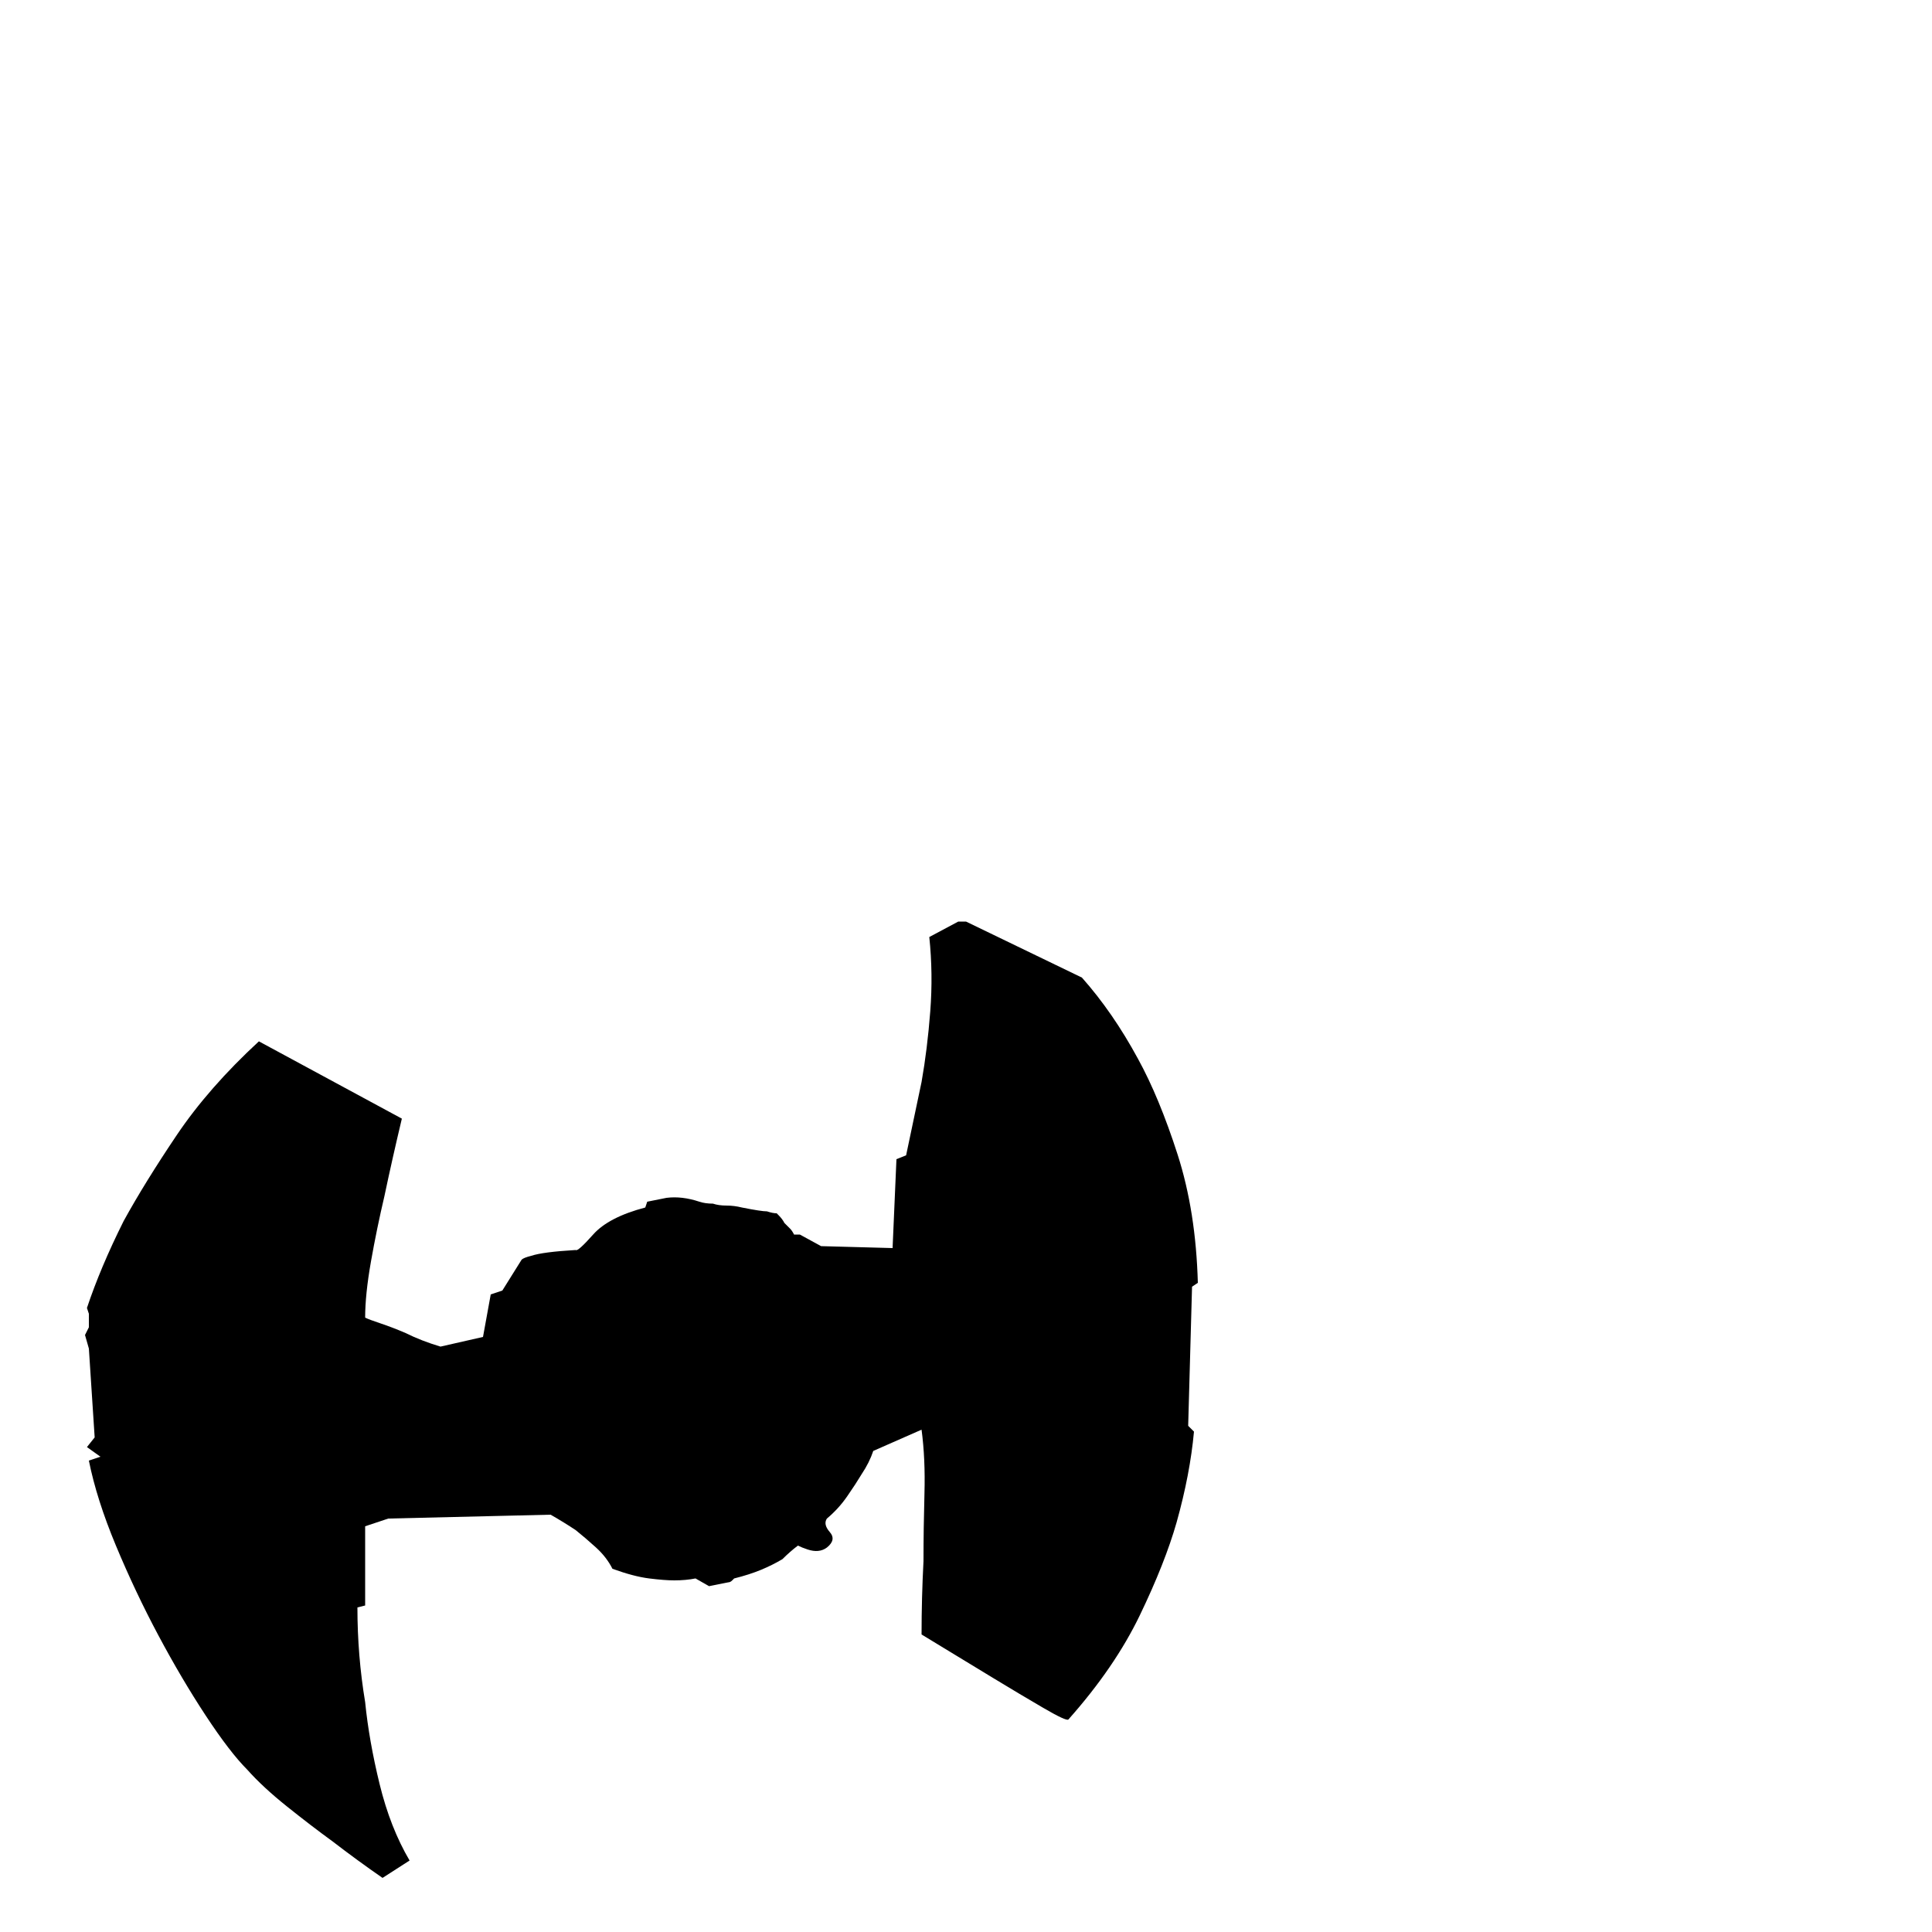
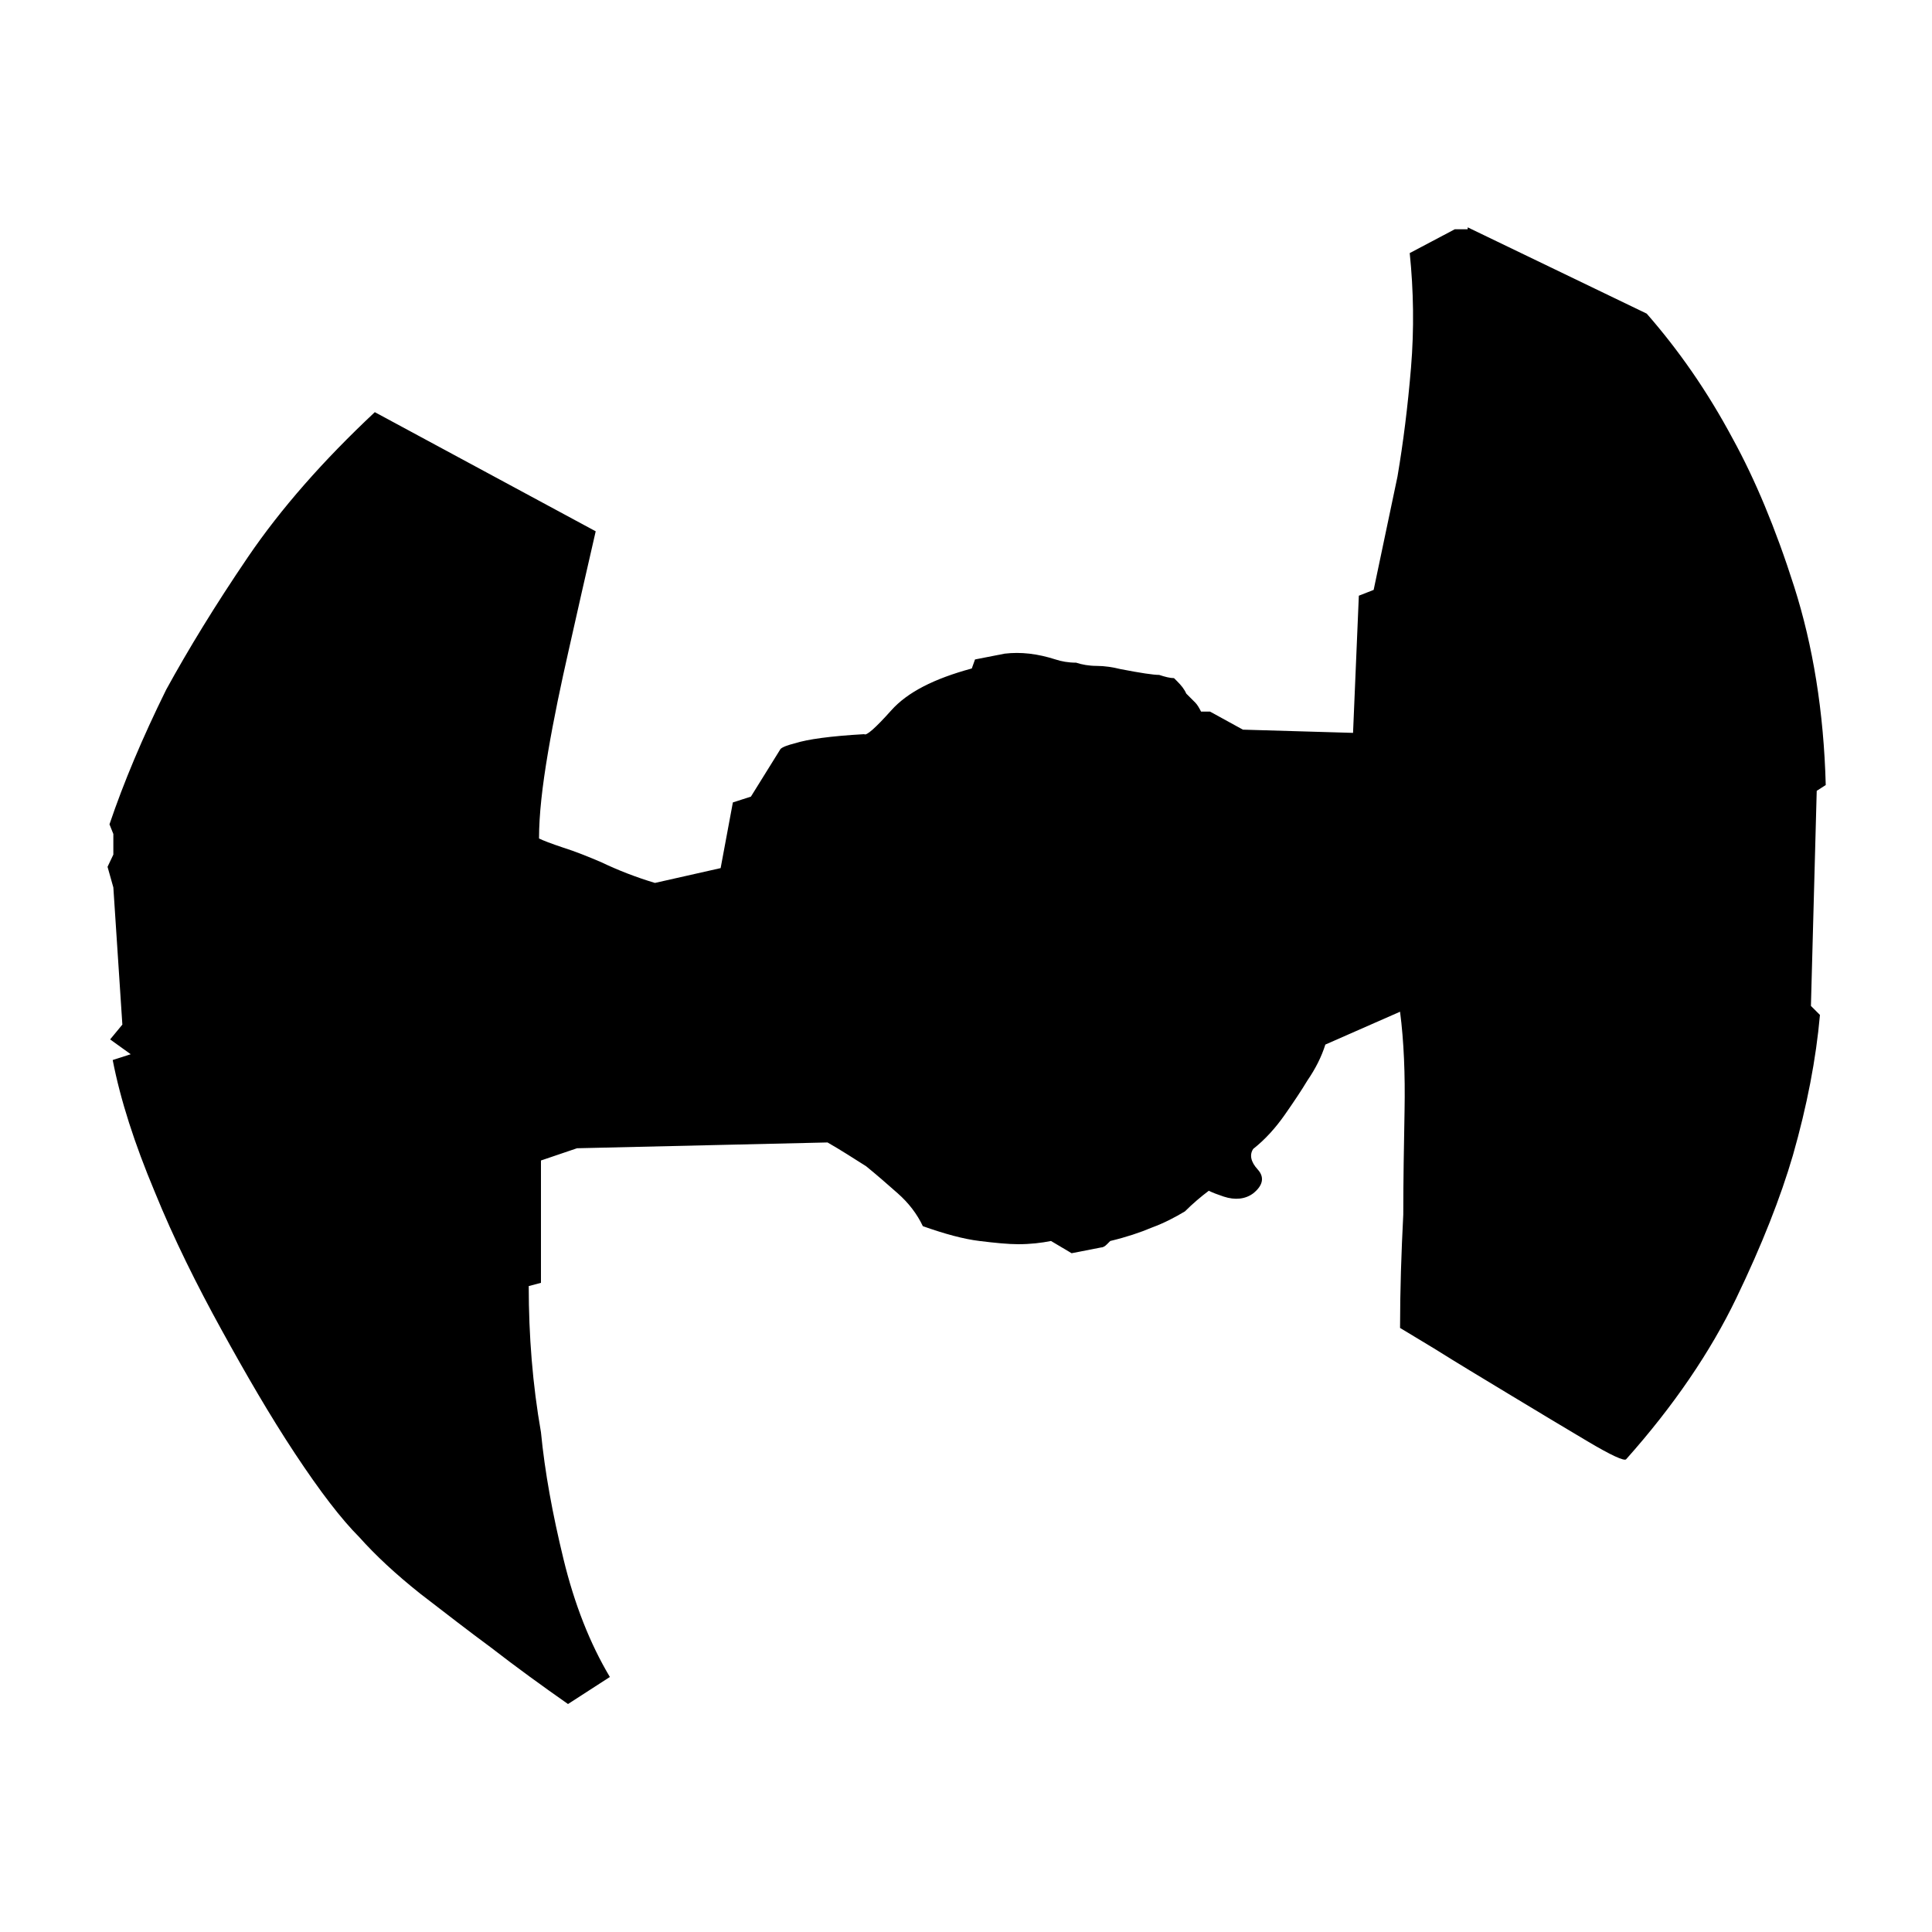
- <svg xmlns="http://www.w3.org/2000/svg" viewBox="0 -250 1000 1000">
-   <path fill="currentColor" d="M500 227l60 29q16 18 29 42 11 20 20.5 49.5T620 414l-3 2-2 72 3 3q-2 22-9 47-6 21-19 48t-37 54q-1 1-13-6t-26-15.5-25.5-15.5l-11.5-7q0-19 1-38 0-17 .5-35t-1.5-33l-25 11q-2 6-6 12-3 5-7.5 11.5T428 536q-2 3 1.5 7t-1.5 8q-4 3-10 1-3-1-5-2-4 3-8 7-5 3-11 5.5t-14 4.5l-1 1q-1 1-2 1l-10 2-7-4q-5 1-11 1-5 0-13-1t-19-5q-3-6-8.5-11t-10.5-9q-6-4-13-8l-84 2-12 4v41l-4 1q0 25 4 49 2 20 7.5 42.5T212 713l-14 9q-13-9-26-19-11-8-23.5-18T128 666q-9-9-21.5-28T82 596.5 60 550t-14-44l6-2-7-5 4-5-3-46-2-7 2-4v-7l-1-3q7-21 19-45 11-20 27.5-44.5T134 289l74 40q-5 21-9 40-4 17-7 34t-3 29q2 1 8 3t13 5q8 4 18 7l22-5 4-22 6-2 10-16q1-1 5-2 6-2 23-3 1 1 9-8t27-14l1-3 10-2q8-1 17 2 3 1 7 1 3 1 7 1t8 1q10 2 13 2 3 1 5 1l1 1q2 2 3 4l3 3q1 1 2 3h3l11 6 37 1 2-46 5-2 8-38q3-17 4.5-36.5T481 235l15-8h4z" />
+ <svg xmlns="http://www.w3.org/2000/svg" version="1.1" id="Layer_1" x="0px" y="0px" width="300px" height="300px" viewBox="0 0 300 300" style="enable-background:new 0 0 300 300;" xml:space="preserve">
+   <path d="M227.9,35.3l27.8,13.4c4.9,5.6,9.4,12,13.4,19.5c3.4,6.2,6.6,13.8,9.5,22.9c2.9,9.1,4.6,19.4,4.9,30.8l-1.4,0.9l-0.9,33.4  l1.4,1.4c-0.6,6.8-2,14.1-4.2,21.8c-1.9,6.5-4.8,13.9-8.8,22.2s-9.7,16.7-17.1,25c-0.3,0.3-2.3-0.6-6-2.8c-3.7-2.2-7.7-4.6-12-7.2  c-4.3-2.6-8.3-5-11.8-7.2l-5.3-3.2c0-5.9,0.2-11.7,0.5-17.6c0-5.3,0.1-10.7,0.2-16.2s-0.1-10.7-0.7-15.3l-11.6,5.1  c-0.6,1.9-1.5,3.7-2.8,5.6c-0.9,1.5-2.1,3.3-3.5,5.3c-1.4,2-3,3.8-4.9,5.3c-0.6,0.9-0.4,2,0.7,3.2c1.1,1.2,0.8,2.5-0.7,3.7  c-1.2,0.9-2.8,1.1-4.6,0.5c-0.9-0.3-1.7-0.6-2.3-0.9c-1.2,0.9-2.5,2-3.7,3.2c-1.5,0.9-3.2,1.8-5.1,2.5c-1.9,0.8-4,1.5-6.5,2.1  l-0.5,0.5c-0.3,0.3-0.6,0.5-0.9,0.5l-4.6,0.9l-3.2-1.9c-1.5,0.3-3.2,0.5-5.1,0.5c-1.5,0-3.6-0.2-6-0.5c-2.5-0.3-5.4-1.1-8.8-2.3  c-0.9-1.9-2.2-3.6-3.9-5.1s-3.3-2.9-4.9-4.2c-1.9-1.2-3.9-2.5-6-3.7l-38.9,0.9l-5.6,1.9v19l-1.9,0.5c0,7.7,0.6,15.3,1.9,22.7  c0.6,6.2,1.8,12.7,3.5,19.7c1.7,7,4.1,13.1,7.2,18.3l-6.5,4.2c-4-2.8-8-5.7-12-8.8c-3.4-2.5-7-5.3-10.9-8.3c-3.9-3.1-7-6-9.5-8.8  c-2.8-2.8-6.1-7.1-10-13s-7.6-12.3-11.4-19.2S27,192.4,24,185c-3.1-7.4-5.3-14.2-6.5-20.4l2.8-0.9l-3.2-2.3l1.9-2.3l-1.4-21.3  l-0.9-3.2l0.9-1.9v-3.2L17,128c2.2-6.5,5.1-13.4,8.8-20.9c3.4-6.2,7.6-13.1,12.7-20.6S50.2,71.5,58.2,64l34.3,18.5  c-1.5,6.5-2.9,12.7-4.2,18.5c-1.2,5.3-2.3,10.5-3.2,15.8c-0.9,5.3-1.4,9.7-1.4,13.4c0.6,0.3,1.9,0.8,3.7,1.4c1.9,0.6,3.9,1.4,6,2.3  c2.5,1.2,5.3,2.3,8.3,3.2l10.2-2.3l1.9-10.2l2.8-0.9l4.6-7.4c0.3-0.3,1.1-0.6,2.3-0.9c1.9-0.6,5.4-1.1,10.7-1.4  c0.3,0.3,1.7-0.9,4.2-3.7c2.5-2.8,6.6-4.9,12.5-6.5l0.5-1.4l4.6-0.9c2.5-0.3,5.1,0,7.9,0.9c0.9,0.3,2,0.5,3.2,0.5  c0.9,0.3,2,0.5,3.2,0.5c1.2,0,2.5,0.2,3.7,0.5c3.1,0.6,5.1,0.9,6,0.9c0.9,0.3,1.7,0.5,2.3,0.5l0.5,0.5c0.6,0.6,1.1,1.2,1.4,1.9  l1.4,1.4c0.3,0.3,0.6,0.8,0.9,1.4h1.4l5.1,2.8l17.1,0.5l0.9-21.3l2.3-0.9l3.7-17.6c0.9-5.3,1.6-10.9,2.1-16.9c0.5-6,0.4-12-0.2-17.8  l7-3.7H227.9z" />
</svg>
